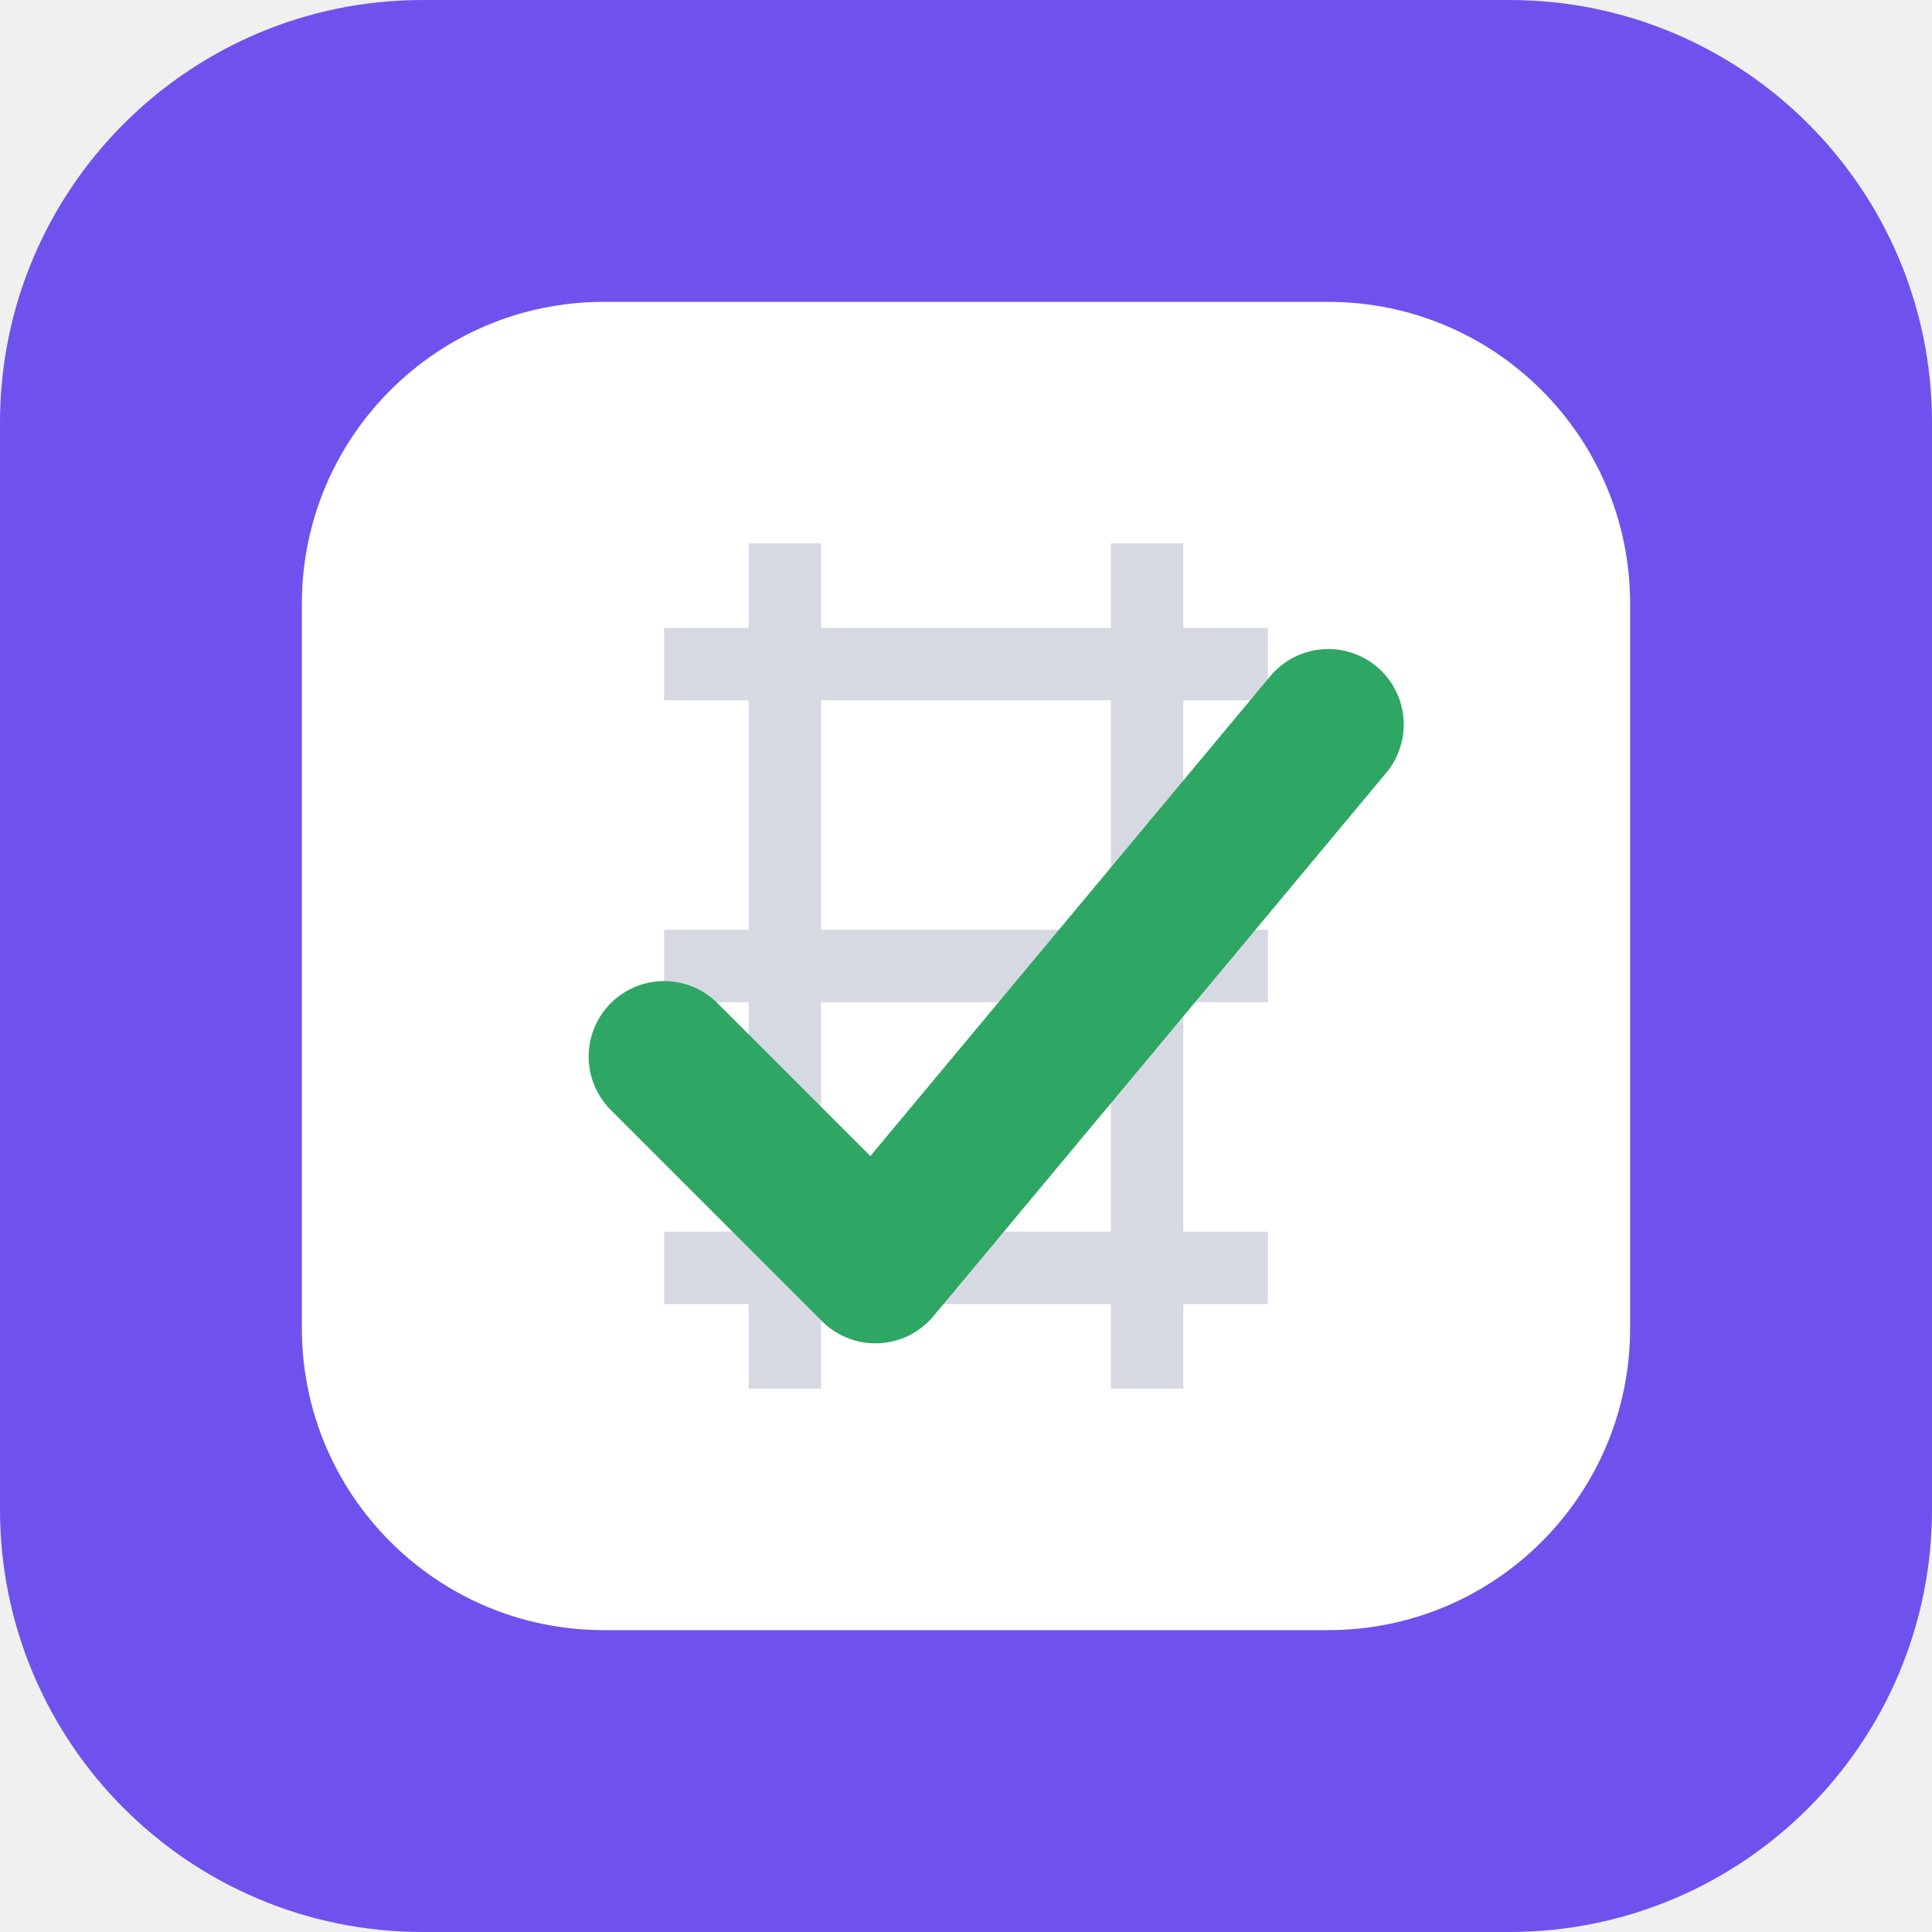
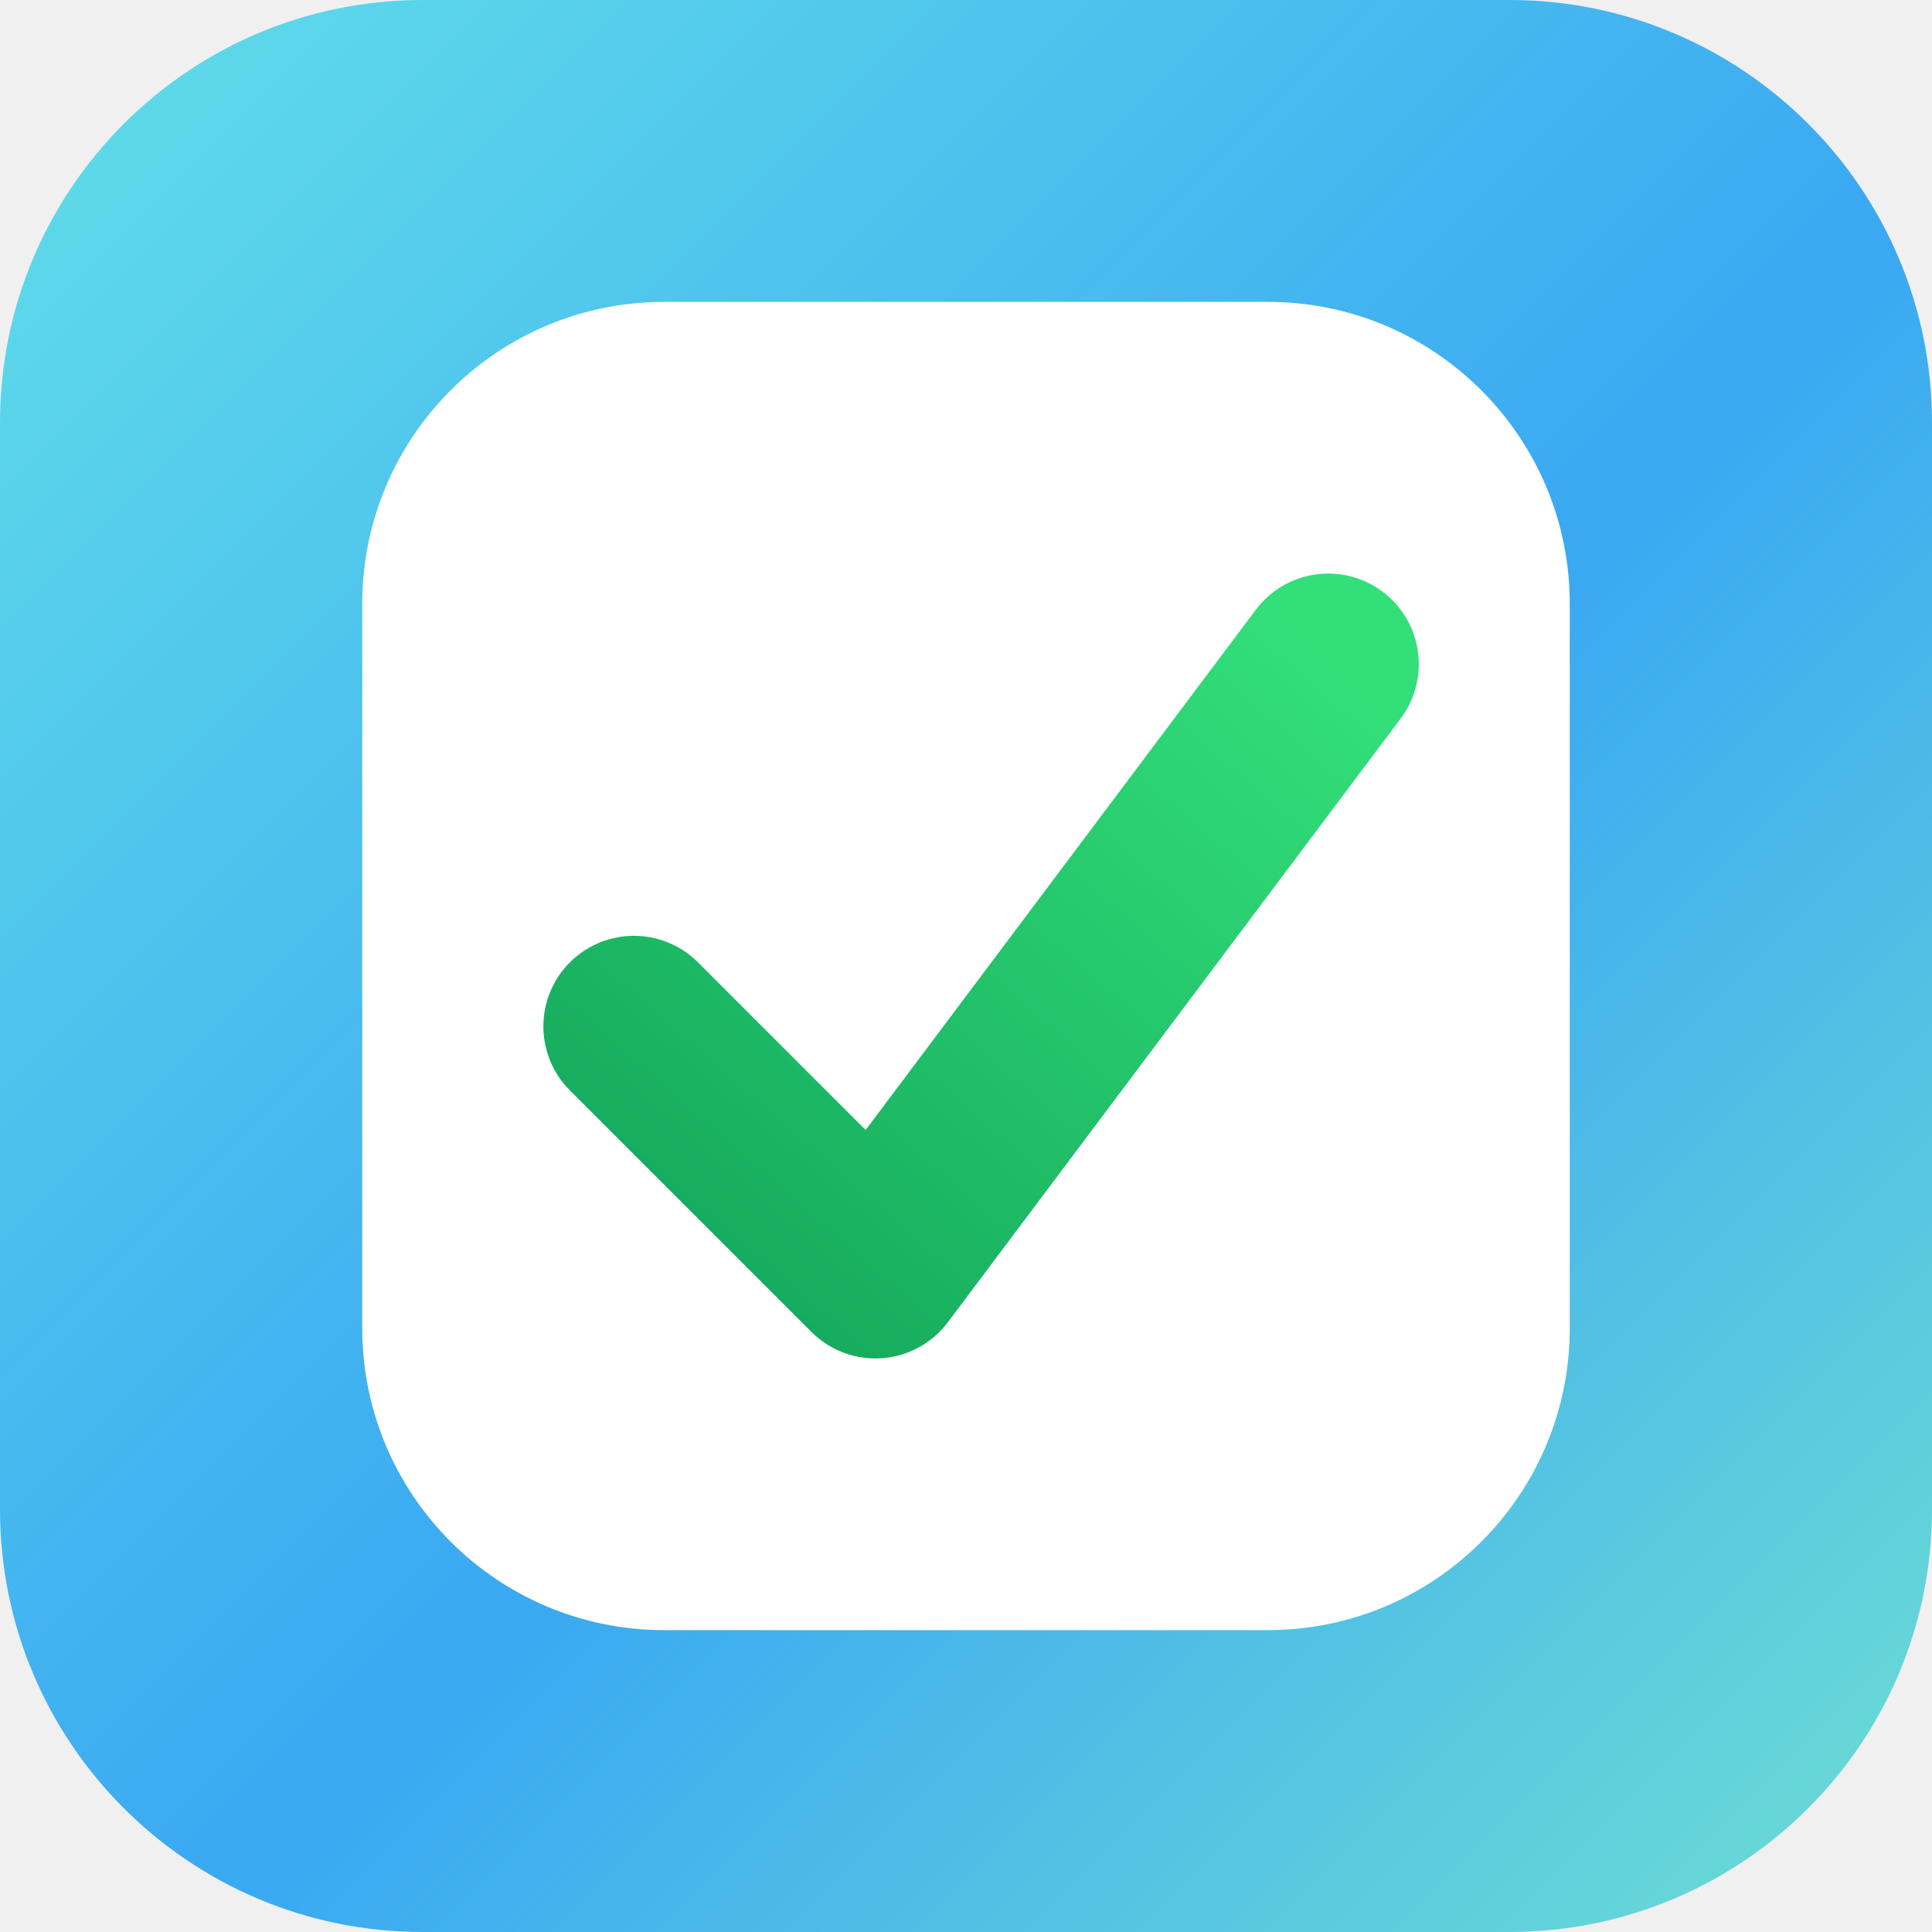
<svg xmlns="http://www.w3.org/2000/svg" viewBox="0 0 64 64">
-   <rect width="64" height="64" rx="14" fill="#6F52ED" />
-   <rect x="10" y="10" width="44" height="44" rx="10" fill="#fff" />
-   <path d="M22 22h20M22 32h20M22 42h20M26 18v28M38 18v28" stroke="#d6d9e2" stroke-width="2.4" />
-   <path d="M22 35l7 7 15-18" fill="none" stroke="#2EA664" stroke-width="5" stroke-linecap="round" stroke-linejoin="round" />
+   <defs>
+     <linearGradient id="bg" x1="0" y1="0" x2="1" y2="1">
+       <stop offset="0" stop-color="#62dfe8" />
+       <stop offset="0.55" stop-color="#3aa8f2" />
+       <stop offset="1" stop-color="#6edfd3" />
+     </linearGradient>
+     <linearGradient id="check" x1="0" y1="1" x2="1" y2="0">
+       <stop offset="0" stop-color="#14a85c" />
+       <stop offset="1" stop-color="#32df79" />
+     </linearGradient>
+   </defs>
+   <rect width="64" height="64" rx="14" fill="url(#bg)" />
+   <rect x="12" y="10" width="40" height="44" rx="10" fill="#fff" />
+   <path d="M21 34l8 8 15-20" fill="none" stroke="url(#check)" stroke-width="6" stroke-linecap="round" stroke-linejoin="round" />
</svg>
